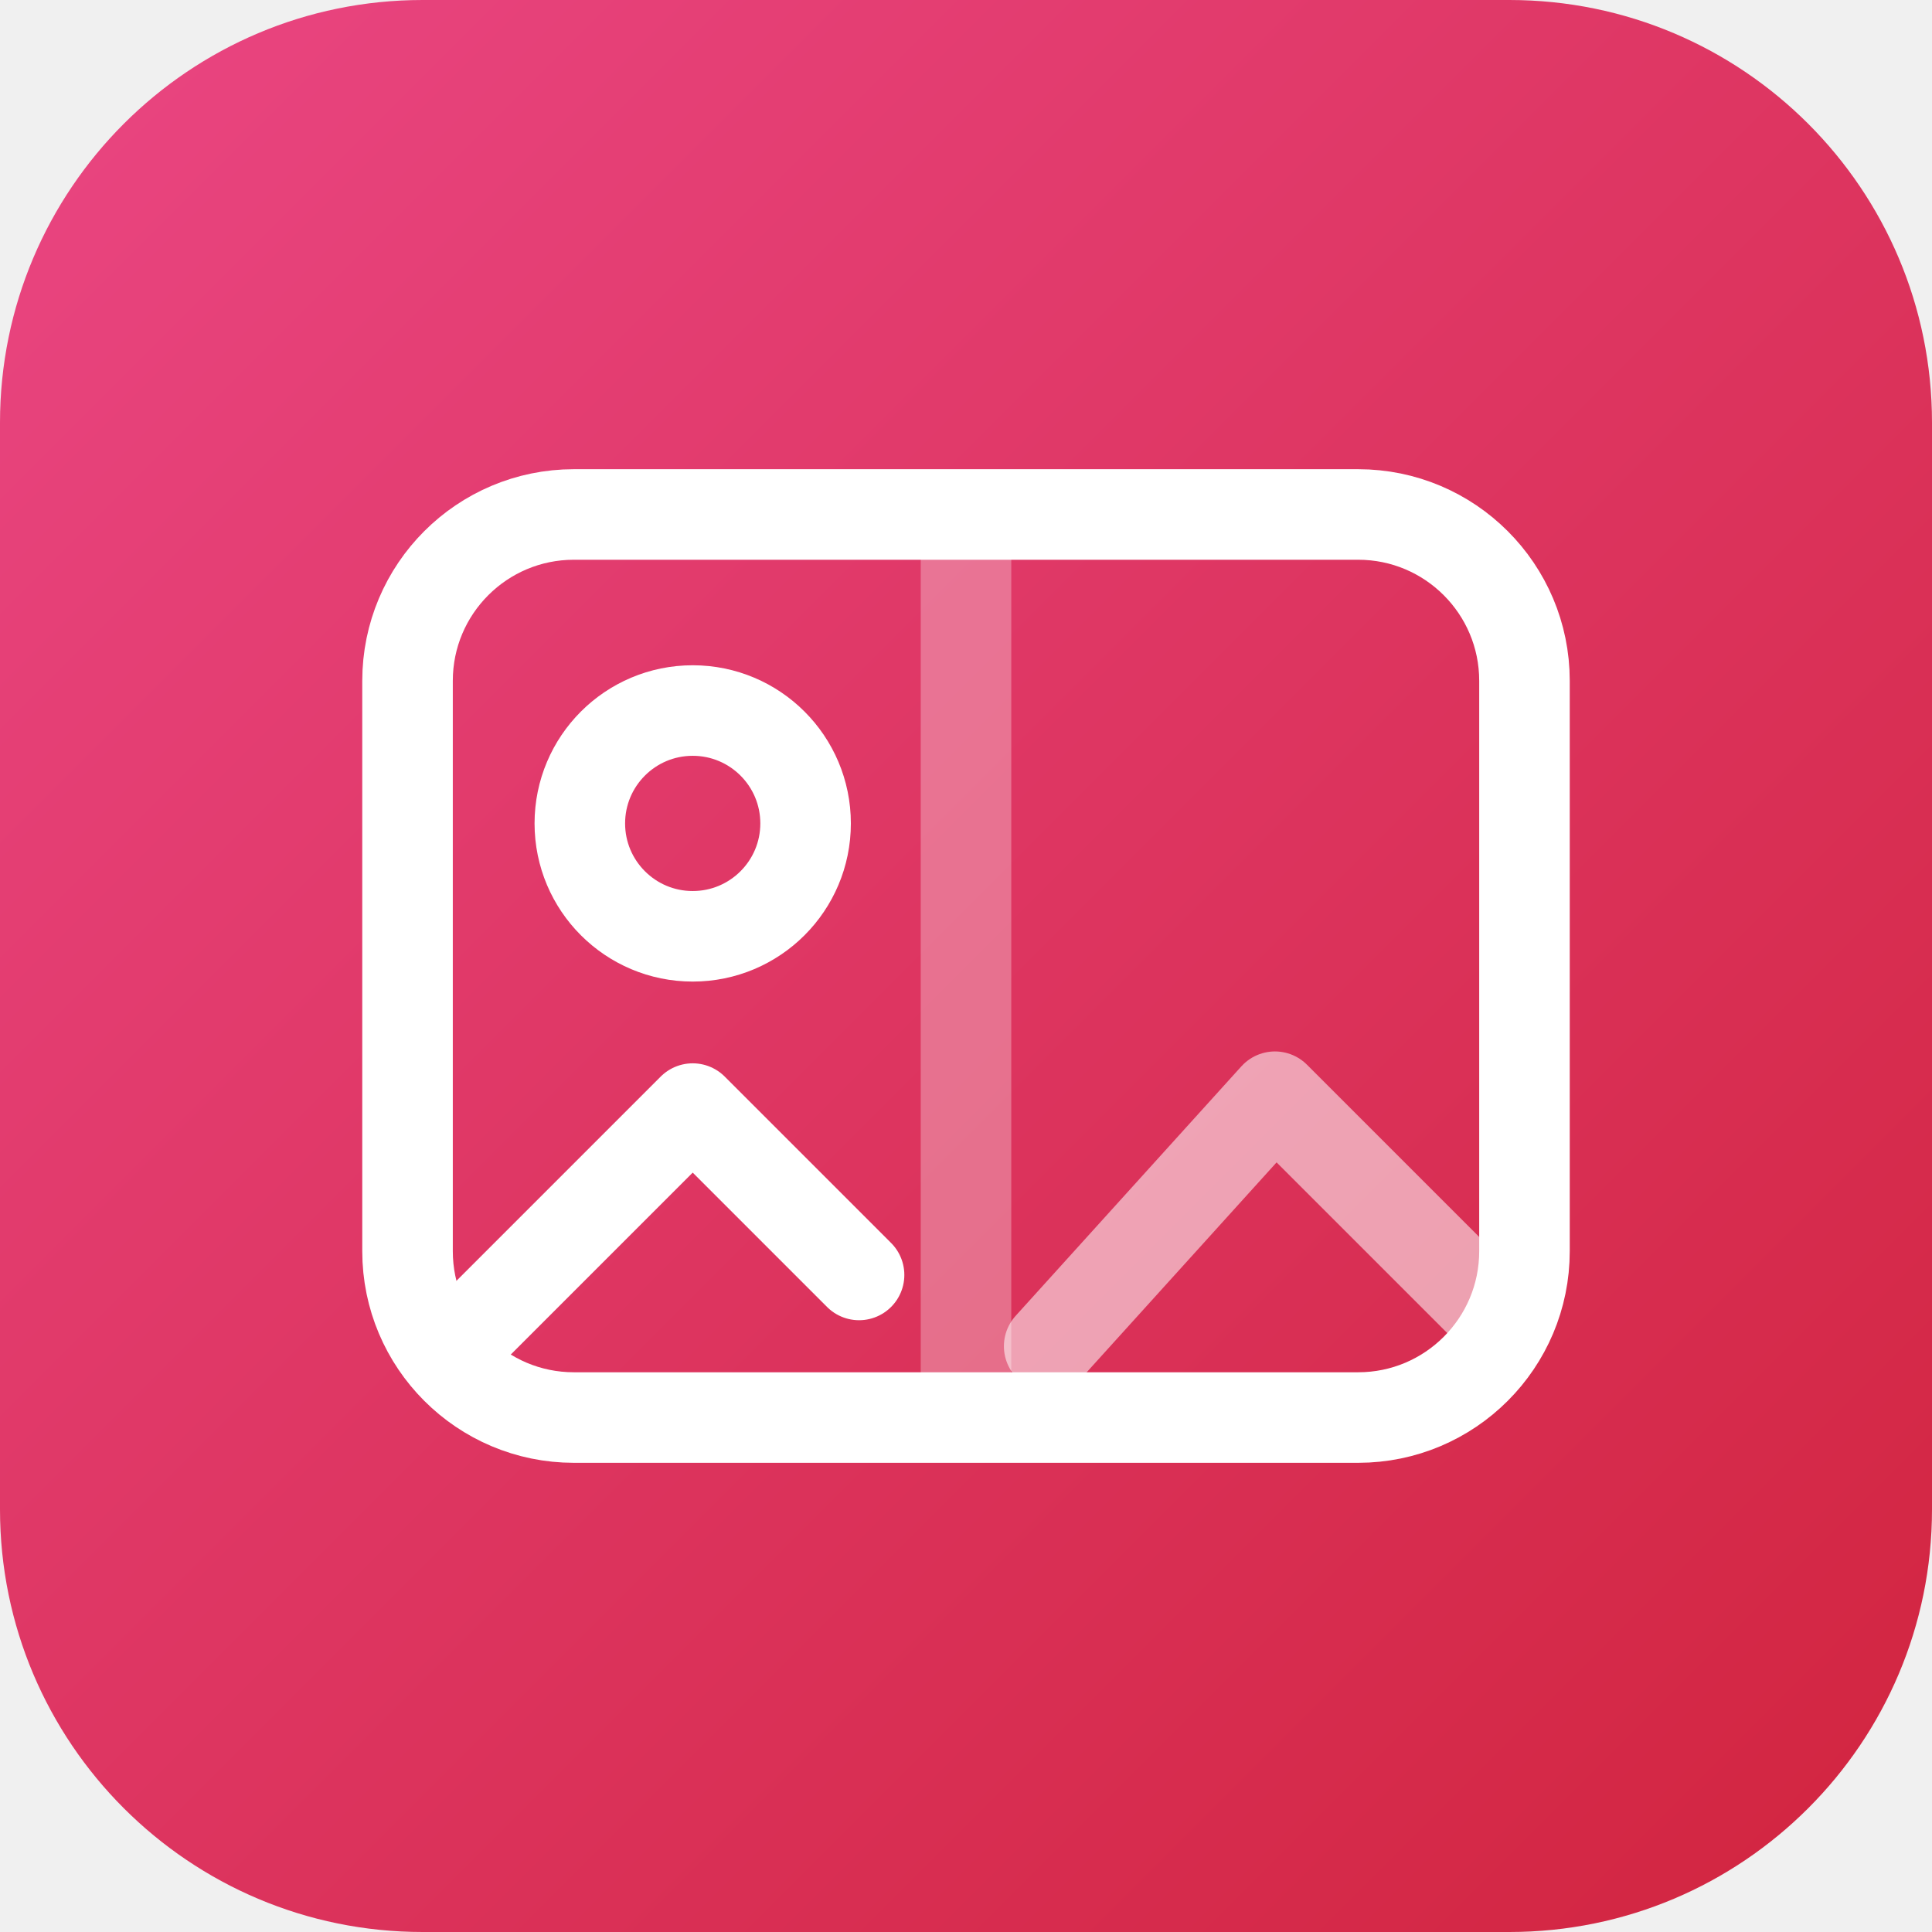
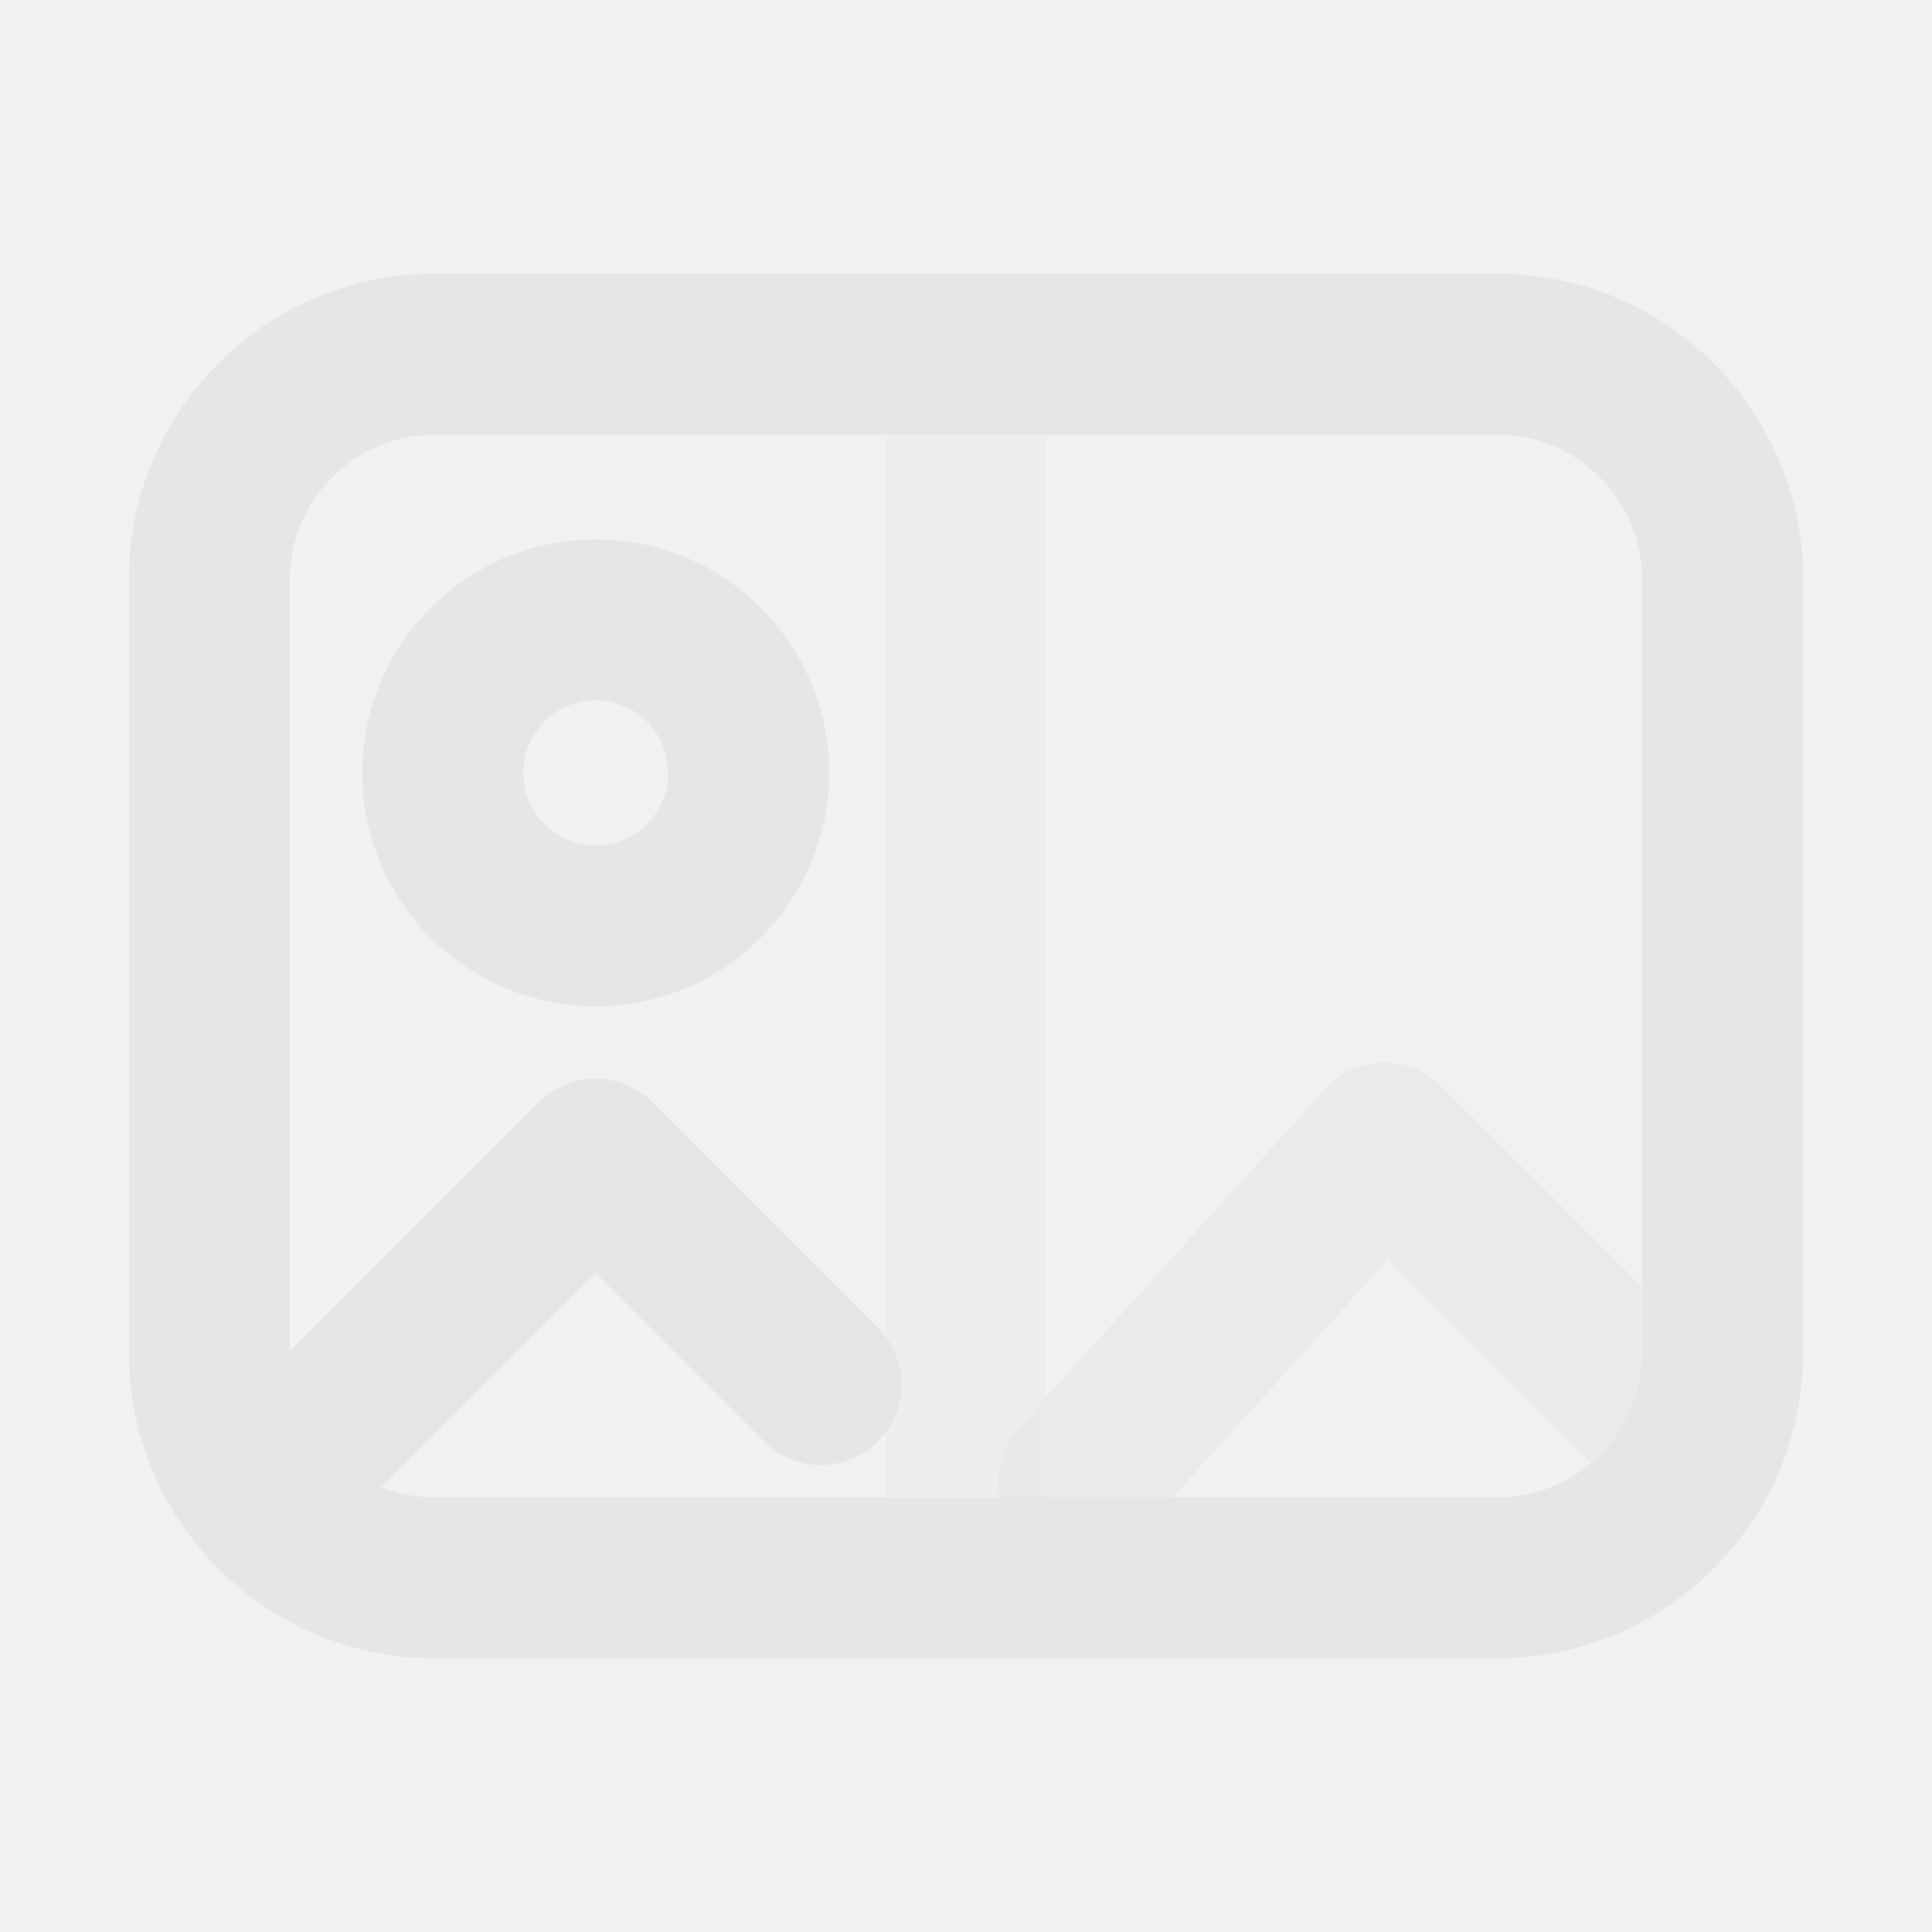
- <svg xmlns="http://www.w3.org/2000/svg" viewBox="0 0 64 64">
-   <defs>
-     <linearGradient id="pg" x1="0" y1="0" x2="1" y2="1">
-       <stop offset="0" stop-color="#ea4683" />
-       <stop offset="1" stop-color="#d1243e" />
-     </linearGradient>
-   </defs>
-   <rect width="64" height="64" rx="14" fill="url(#pg)" />
-   <g transform="translate(8.383,8.383) scale(1.9681)">
-     <g stroke="#fff" fill="none" stroke-width="1.524" stroke-linecap="round" stroke-linejoin="round">
-       <rect x="2.6" y="4.4" width="18.8" height="15.2" rx="2.8" />
-       <path d="M12 4.6v14.8" opacity="0.3" />
-       <circle cx="7.4" cy="9.6" r="1.9" />
-       <path d="M3.4 18.4l4-4 2.8 2.8" />
-       <path d="M13.4 18.4l3.8-4.2 3.6 3.6" opacity="0.55" />
-     </g>
-   </g>
+ <svg xmlns="http://www.w3.org/2000/svg" viewBox="0 0 24 24" fill="none" stroke="#e6e6e6" stroke-width="2" stroke-linecap="round" stroke-linejoin="round">
+   <rect x="2.6" y="4.4" width="18.8" height="15.2" rx="2.8" />
+   <path d="M12 4.6v14.8" opacity="0.3" />
+   <circle cx="7.4" cy="9.6" r="1.9" />
+   <path d="M3.4 18.4l4-4 2.8 2.8" />
+   <path d="M13.4 18.4l3.8-4.2 3.6 3.6" opacity="0.55" />
</svg>
